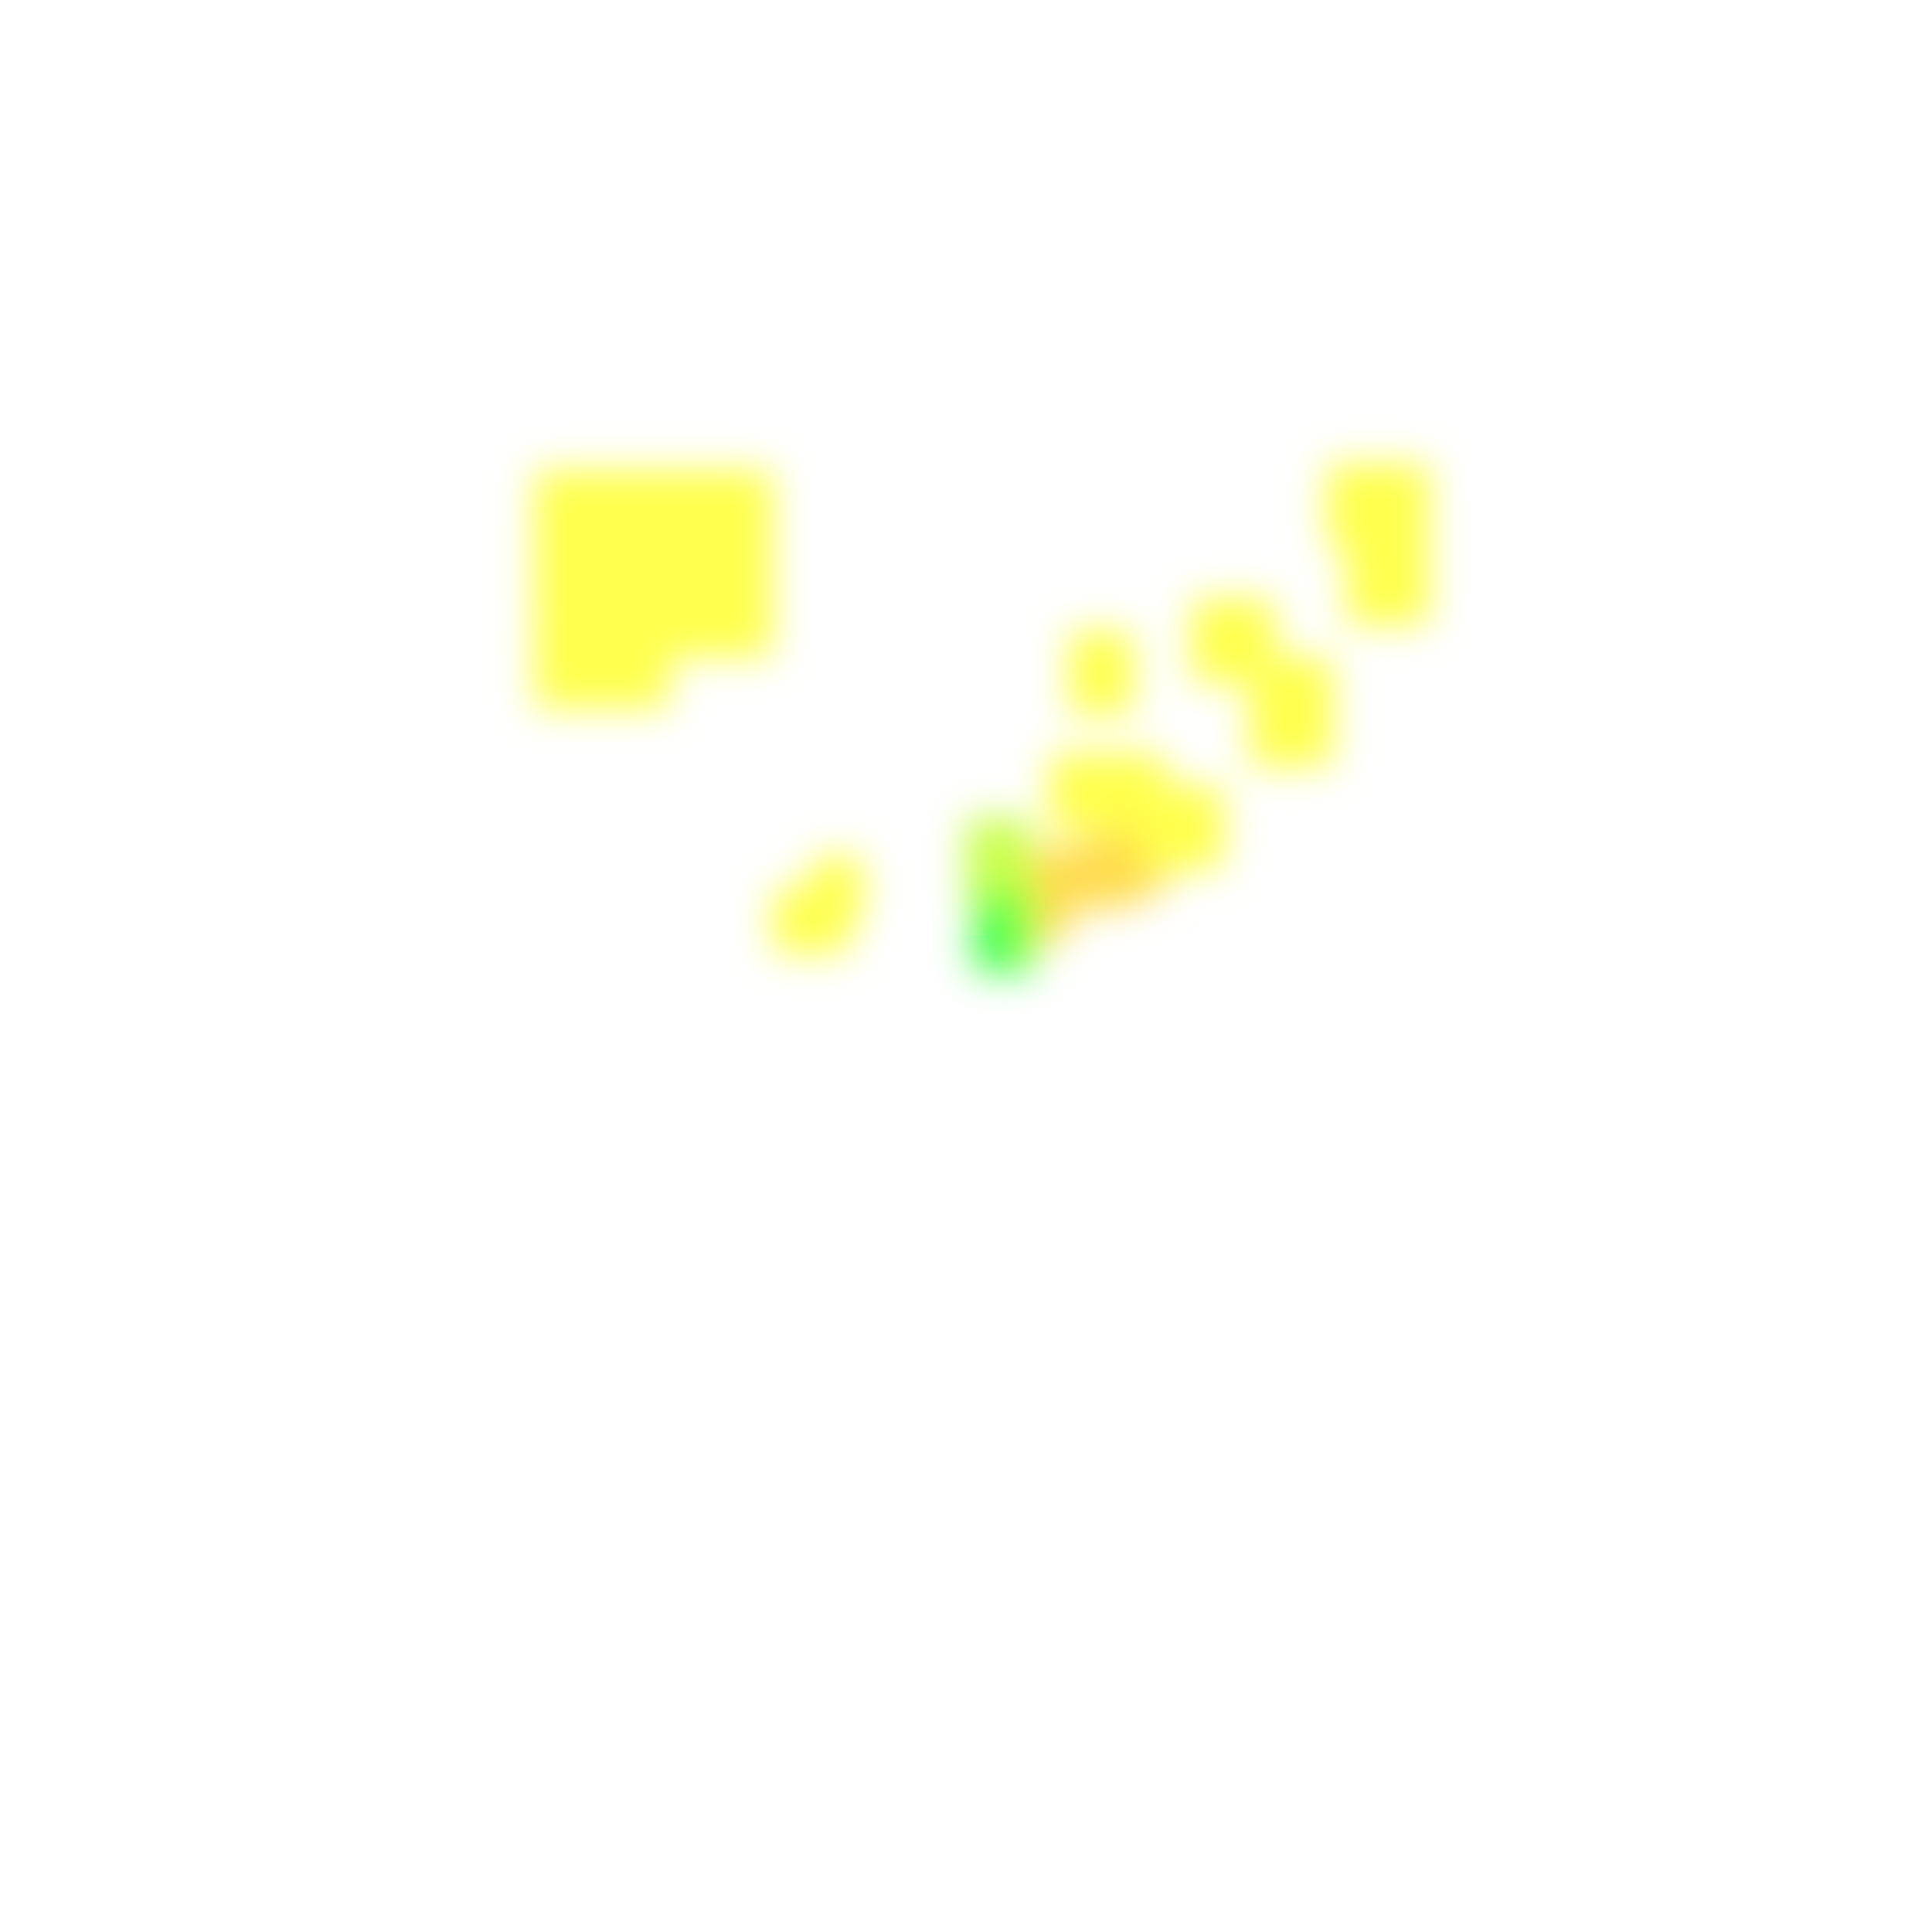
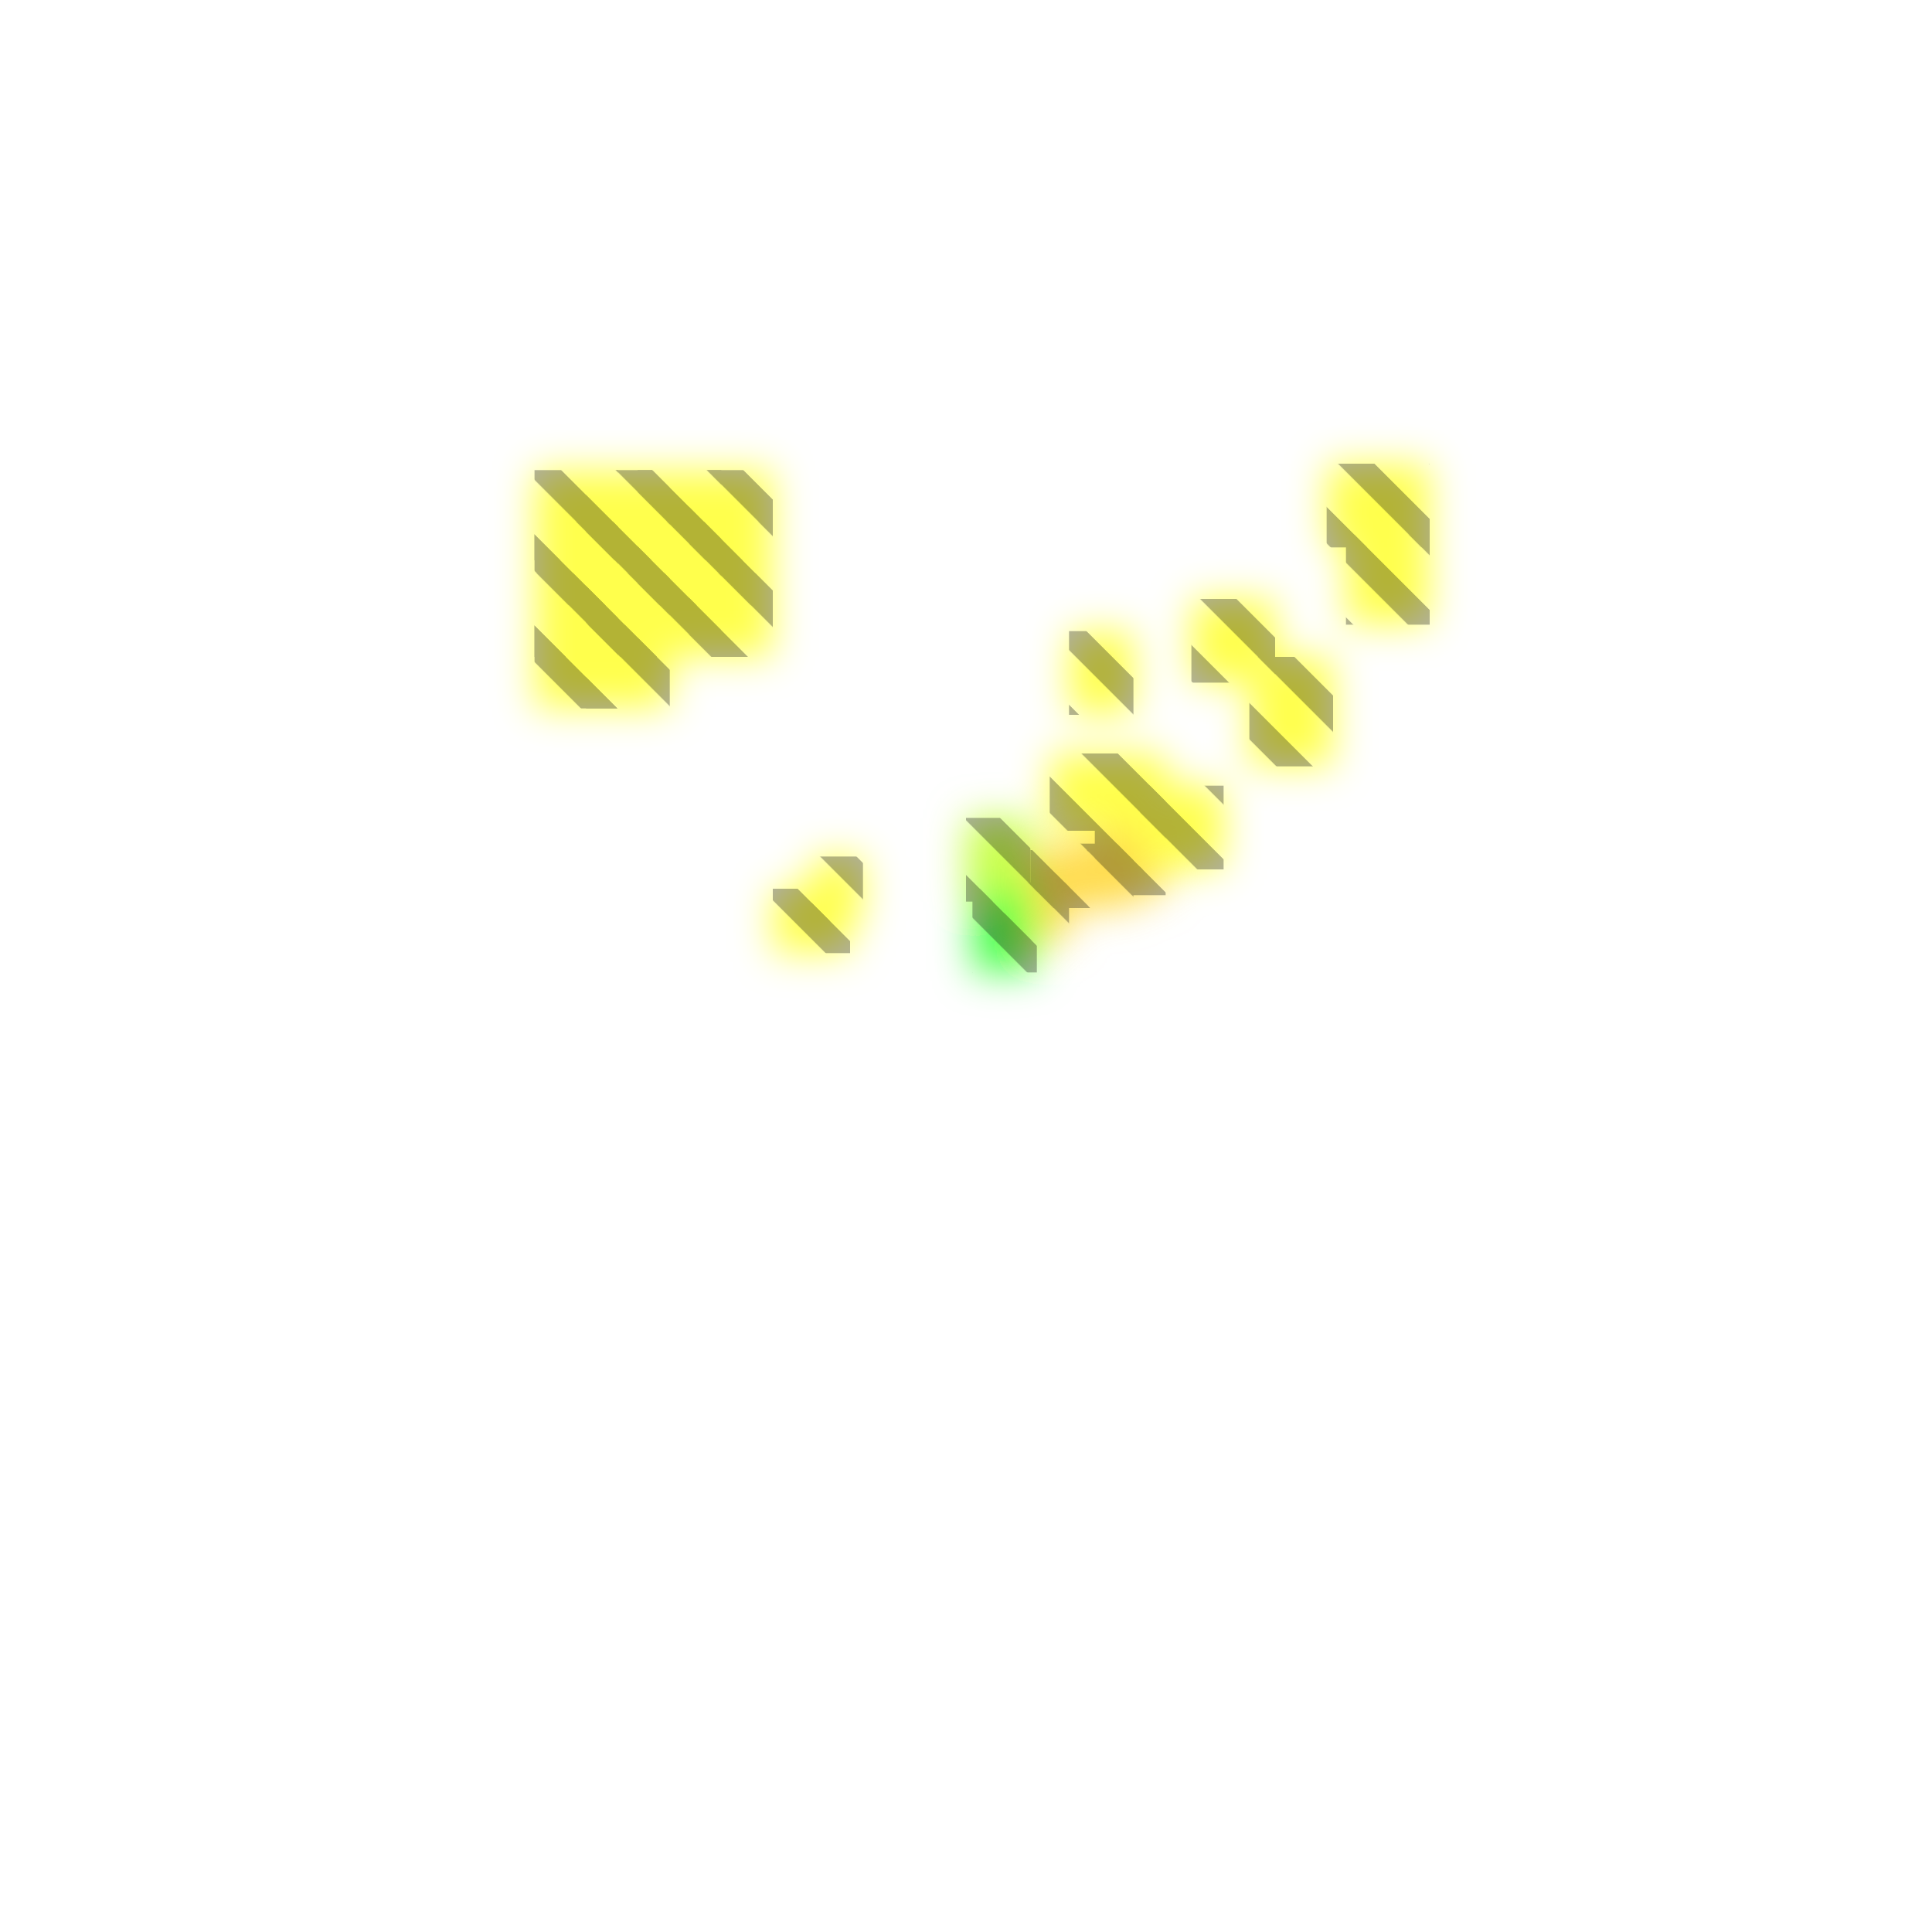
<svg xmlns="http://www.w3.org/2000/svg" width="300" height="300" viewBox="0 0 300 300" class="creatureMap" style="position:absolute;">
  <defs>
    <filter id="blur" x="-30%" y="-30%" width="160%" height="160%">
      <feGaussianBlur stdDeviation="3" />
    </filter>
    <pattern id="pattern-untameable" width="10" height="10" patternTransform="rotate(135)" patternUnits="userSpaceOnUse">
      <rect width="4" height="10" fill="black" />
    </pattern>
    <filter id="groupStroke">
      <feFlood result="outsideColor" flood-color="black" />
      <feMorphology in="SourceAlpha" operator="dilate" radius="2" />
      <feComposite result="strokeoutline1" in="outsideColor" operator="in" />
      <feComposite result="strokeoutline2" in="strokeoutline1" in2="SourceAlpha" operator="out" />
      <feGaussianBlur in="strokeoutline2" result="strokeblur" stdDeviation="1" />
    </filter>
    <style>
            .spawningMap-very-common { fill: #0F0; }
            .spawningMap-common { fill: #B2FF00; }
            .spawningMap-uncommon { fill: #FF0; }
            .spawningMap-very-uncommon { fill: #FC0; }
            .spawningMap-rare { fill: #F60; }
            .spawningMap-very-rare { fill: #F00; }
            .spawning-map-point { stroke:black; stroke-width:1; }
        </style>
  </defs>
  <g filter="url(#blur)" opacity="0.7">
    <g class="spawningMap-very-uncommon">
      <rect x="170" y="129" width="11" height="10" />
      <rect x="164" y="131" width="12" height="10" />
      <rect x="160" y="132" width="9" height="9" />
      <rect x="156" y="137" width="10" height="9" />
    </g>
    <g class="spawningMap-uncommon">
      <rect x="91" y="97" width="13" height="13" />
      <rect x="194" y="102" width="13" height="17" />
      <rect x="206" y="72" width="16" height="13" />
      <rect x="120" y="138" width="12" height="10" />
      <rect x="126" y="133" width="8" height="10" />
      <rect x="166" y="98" width="10" height="13" />
      <rect x="99" y="89" width="13" height="13" />
      <rect x="177" y="122" width="13" height="13" />
      <rect x="83" y="97" width="13" height="13" />
      <rect x="163" y="117" width="18" height="12" />
      <rect x="209" y="83" width="13" height="14" />
      <rect x="107" y="89" width="13" height="13" />
      <rect x="99" y="81" width="13" height="13" />
      <rect x="185" y="93" width="13" height="13" />
      <rect x="83" y="73" width="13" height="14" />
      <rect x="91" y="73" width="13" height="14" />
      <rect x="99" y="73" width="13" height="14" />
      <rect x="107" y="73" width="13" height="14" />
      <rect x="107" y="81" width="13" height="13" />
      <rect x="91" y="81" width="13" height="13" />
      <rect x="83" y="81" width="13" height="13" />
      <rect x="83" y="89" width="13" height="13" />
      <rect x="91" y="89" width="13" height="13" />
    </g>
    <g class="spawningMap-common">
      <rect x="150" y="127" width="10" height="13" />
    </g>
    <g class="spawningMap-very-common">
      <rect x="151" y="138" width="10" height="13" />
    </g>
  </g>
+   <g fill="url(#pattern-untameable)" opacity="0.3">
+     <rect x="170" y="129" width="11" height="10" />
+     <rect x="164" y="131" width="12" height="10" />
+     <rect x="160" y="132" width="9" height="9" />
+     <rect x="156" y="137" width="10" height="9" />
+     <rect x="91" y="97" width="13" height="13" />
+     <rect x="194" y="102" width="13" height="17" />
+     <rect x="206" y="72" width="16" height="13" />
+     <rect x="120" y="138" width="12" height="10" />
+     <rect x="126" y="133" width="8" height="10" />
+     <rect x="166" y="98" width="10" height="13" />
+     <rect x="99" y="89" width="13" height="13" />
+     <rect x="177" y="122" width="13" height="13" />
+     <rect x="83" y="97" width="13" height="13" />
+     <rect x="163" y="117" width="18" height="12" />
+     <rect x="209" y="83" width="13" height="14" />
+     <rect x="107" y="89" width="13" height="13" />
+     <rect x="99" y="81" width="13" height="13" />
+     <rect x="185" y="93" width="13" height="13" />
+     <rect x="83" y="73" width="13" height="14" />
+     <rect x="91" y="73" width="13" height="14" />
+     <rect x="99" y="73" width="13" height="14" />
+     <rect x="107" y="73" width="13" height="14" />
+     <rect x="107" y="81" width="13" height="13" />
+     <rect x="91" y="81" width="13" height="13" />
+     <rect x="83" y="81" width="13" height="13" />
+     <rect x="83" y="89" width="13" height="13" />
+     <rect x="91" y="89" width="13" height="13" />
+     <rect x="150" y="127" width="10" height="13" />
+     <rect x="151" y="138" width="10" height="13" />
+   </g>
</svg>
